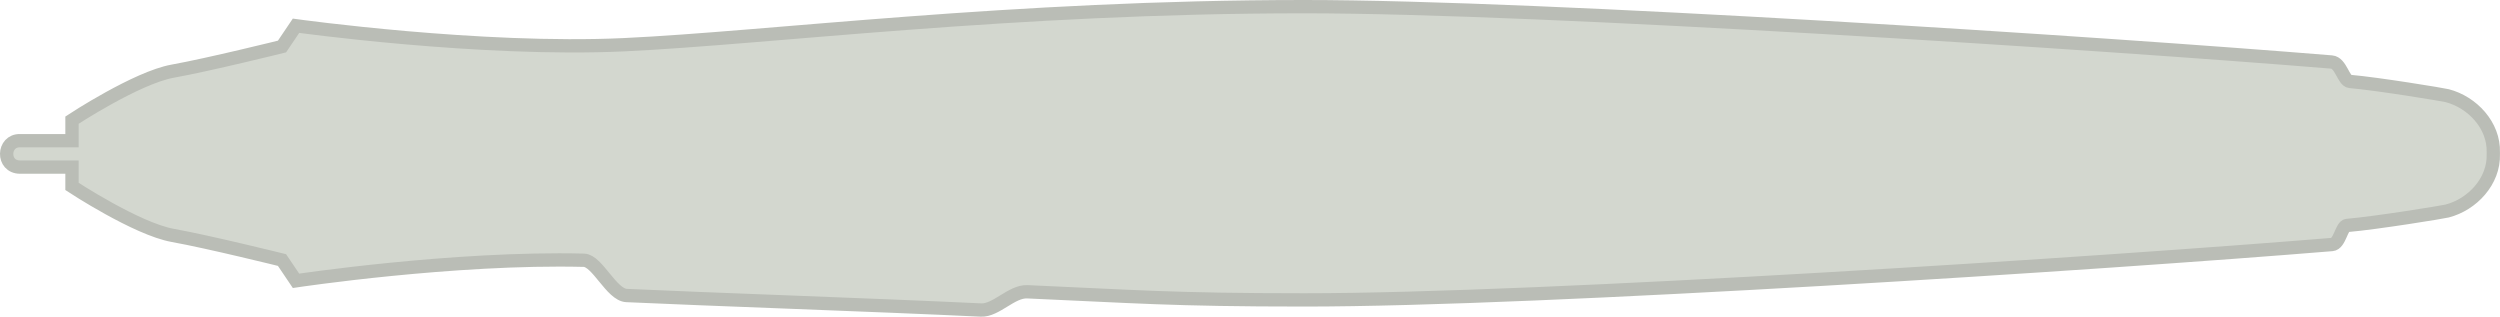
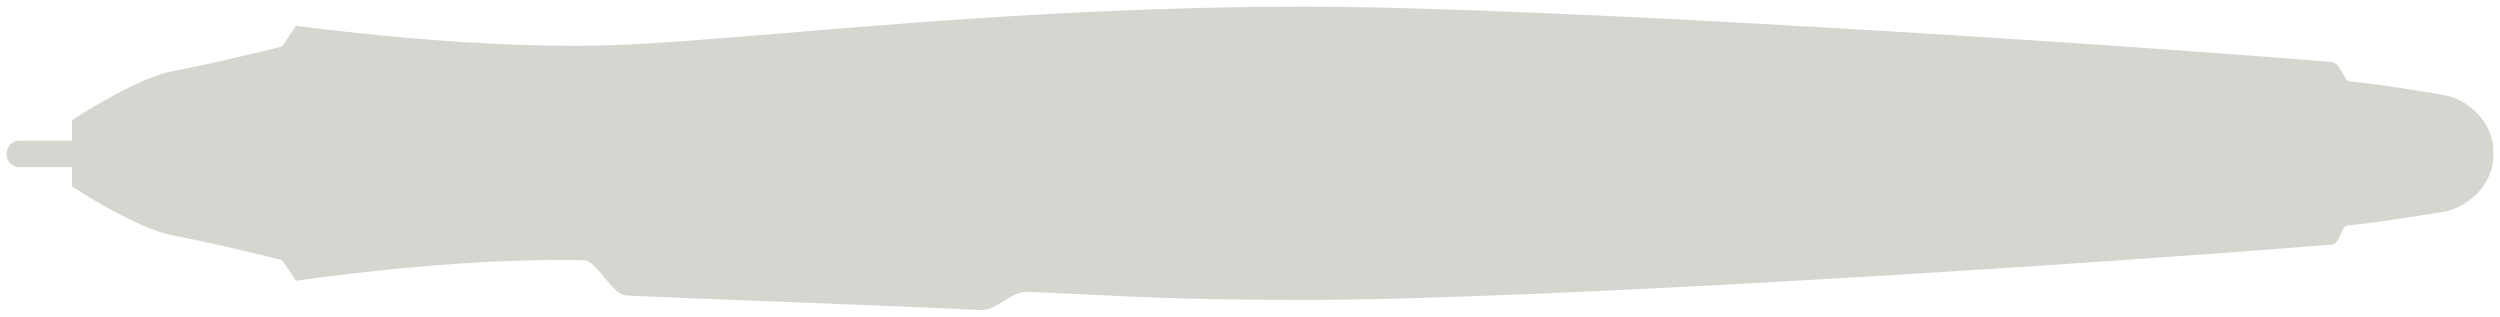
<svg xmlns="http://www.w3.org/2000/svg" id="svg86343" version="1.1" width="187.833" height="23.793">
  <defs id="defs86347">
    </defs>
  <g style="display:inline;opacity:0.2" id="g10631" transform="translate(668.494,-386.6131)" />
-   <path style="color:#000000;display:inline;overflow:visible;visibility:visible;fill:#d3d7cf;fill-opacity:1;fill-rule:nonzero;stroke:#babdb6;stroke-width:1px;stroke-linecap:butt;stroke-linejoin:miter;stroke-miterlimit:4;stroke-dasharray:none;stroke-dashoffset:0;stroke-opacity:1;marker:none;enable-background:accumulate" d="M 46.888,3.36 C 36.117,3.865 22.24,1.935 22.24,1.935 l -1.052,1.56 c 0,0 -5.491,1.363 -8.208,1.851 -2.717,0.488 -7.571,3.68 -7.571,3.68 l -1e-5,1.545 -3.899,-8e-6 c -1.309,-0.036 -1.385,1.984 -9e-5,1.984 l 3.899,8e-6 v 1.452 c 0,0 4.855,3.191 7.571,3.68 2.717,0.488 8.208,1.851 8.208,1.851 l 1.052,1.56 c 0,0 11.863,-1.786 21.631,-1.545 1.004,0.025 2.075,2.597 3.202,2.65 5.781,0.271 18.643,0.708 26.631,1.09 1.137,0.054 2.298,-1.423 3.481,-1.371 7.902,0.344 10.828,0.611 20.818,0.611 18.011,0 60.275,-2.769 77.215,-4.162 0.584,-0.048 0.704,-1.396 1.121,-1.432 2.258,-0.195 7.228,-1.008 7.521,-1.084 1.885,-0.488 3.537,-2.232 3.47,-4.278 0.002,-0.037 -0.001,-0.075 0,-0.112 0.069,-2.048 -1.584,-3.79 -3.47,-4.278 -0.284,-0.074 -5.171,-0.882 -7.305,-1.068 C 176.069,6.074 175.882,4.716 175.182,4.659 158.215,3.265 116.001,0.5 98.004,0.5 76.011,0.5 57.658,2.855 46.888,3.36 Z" id="path14406" />
+   <path style="color:#000000;display:inline;overflow:visible;visibility:visible;fill:#d3d7cf;fill-opacity:1;fill-rule:nonzero;stroke:none;stroke-width:1px;stroke-linecap:butt;stroke-linejoin:miter;stroke-miterlimit:4;stroke-dasharray:none;stroke-dashoffset:0;stroke-opacity:1;marker:none;enable-background:accumulate" d="M 46.888,3.36 C 36.117,3.865 22.24,1.935 22.24,1.935 l -1.052,1.56 c 0,0 -5.491,1.363 -8.208,1.851 -2.717,0.488 -7.571,3.68 -7.571,3.68 l -1e-5,1.545 -3.899,-8e-6 c -1.309,-0.036 -1.385,1.984 -9e-5,1.984 l 3.899,8e-6 v 1.452 c 0,0 4.855,3.191 7.571,3.68 2.717,0.488 8.208,1.851 8.208,1.851 l 1.052,1.56 c 0,0 11.863,-1.786 21.631,-1.545 1.004,0.025 2.075,2.597 3.202,2.65 5.781,0.271 18.643,0.708 26.631,1.09 1.137,0.054 2.298,-1.423 3.481,-1.371 7.902,0.344 10.828,0.611 20.818,0.611 18.011,0 60.275,-2.769 77.215,-4.162 0.584,-0.048 0.704,-1.396 1.121,-1.432 2.258,-0.195 7.228,-1.008 7.521,-1.084 1.885,-0.488 3.537,-2.232 3.47,-4.278 0.002,-0.037 -0.001,-0.075 0,-0.112 0.069,-2.048 -1.584,-3.79 -3.47,-4.278 -0.284,-0.074 -5.171,-0.882 -7.305,-1.068 C 176.069,6.074 175.882,4.716 175.182,4.659 158.215,3.265 116.001,0.5 98.004,0.5 76.011,0.5 57.658,2.855 46.888,3.36 Z" id="path14406" />
</svg>
